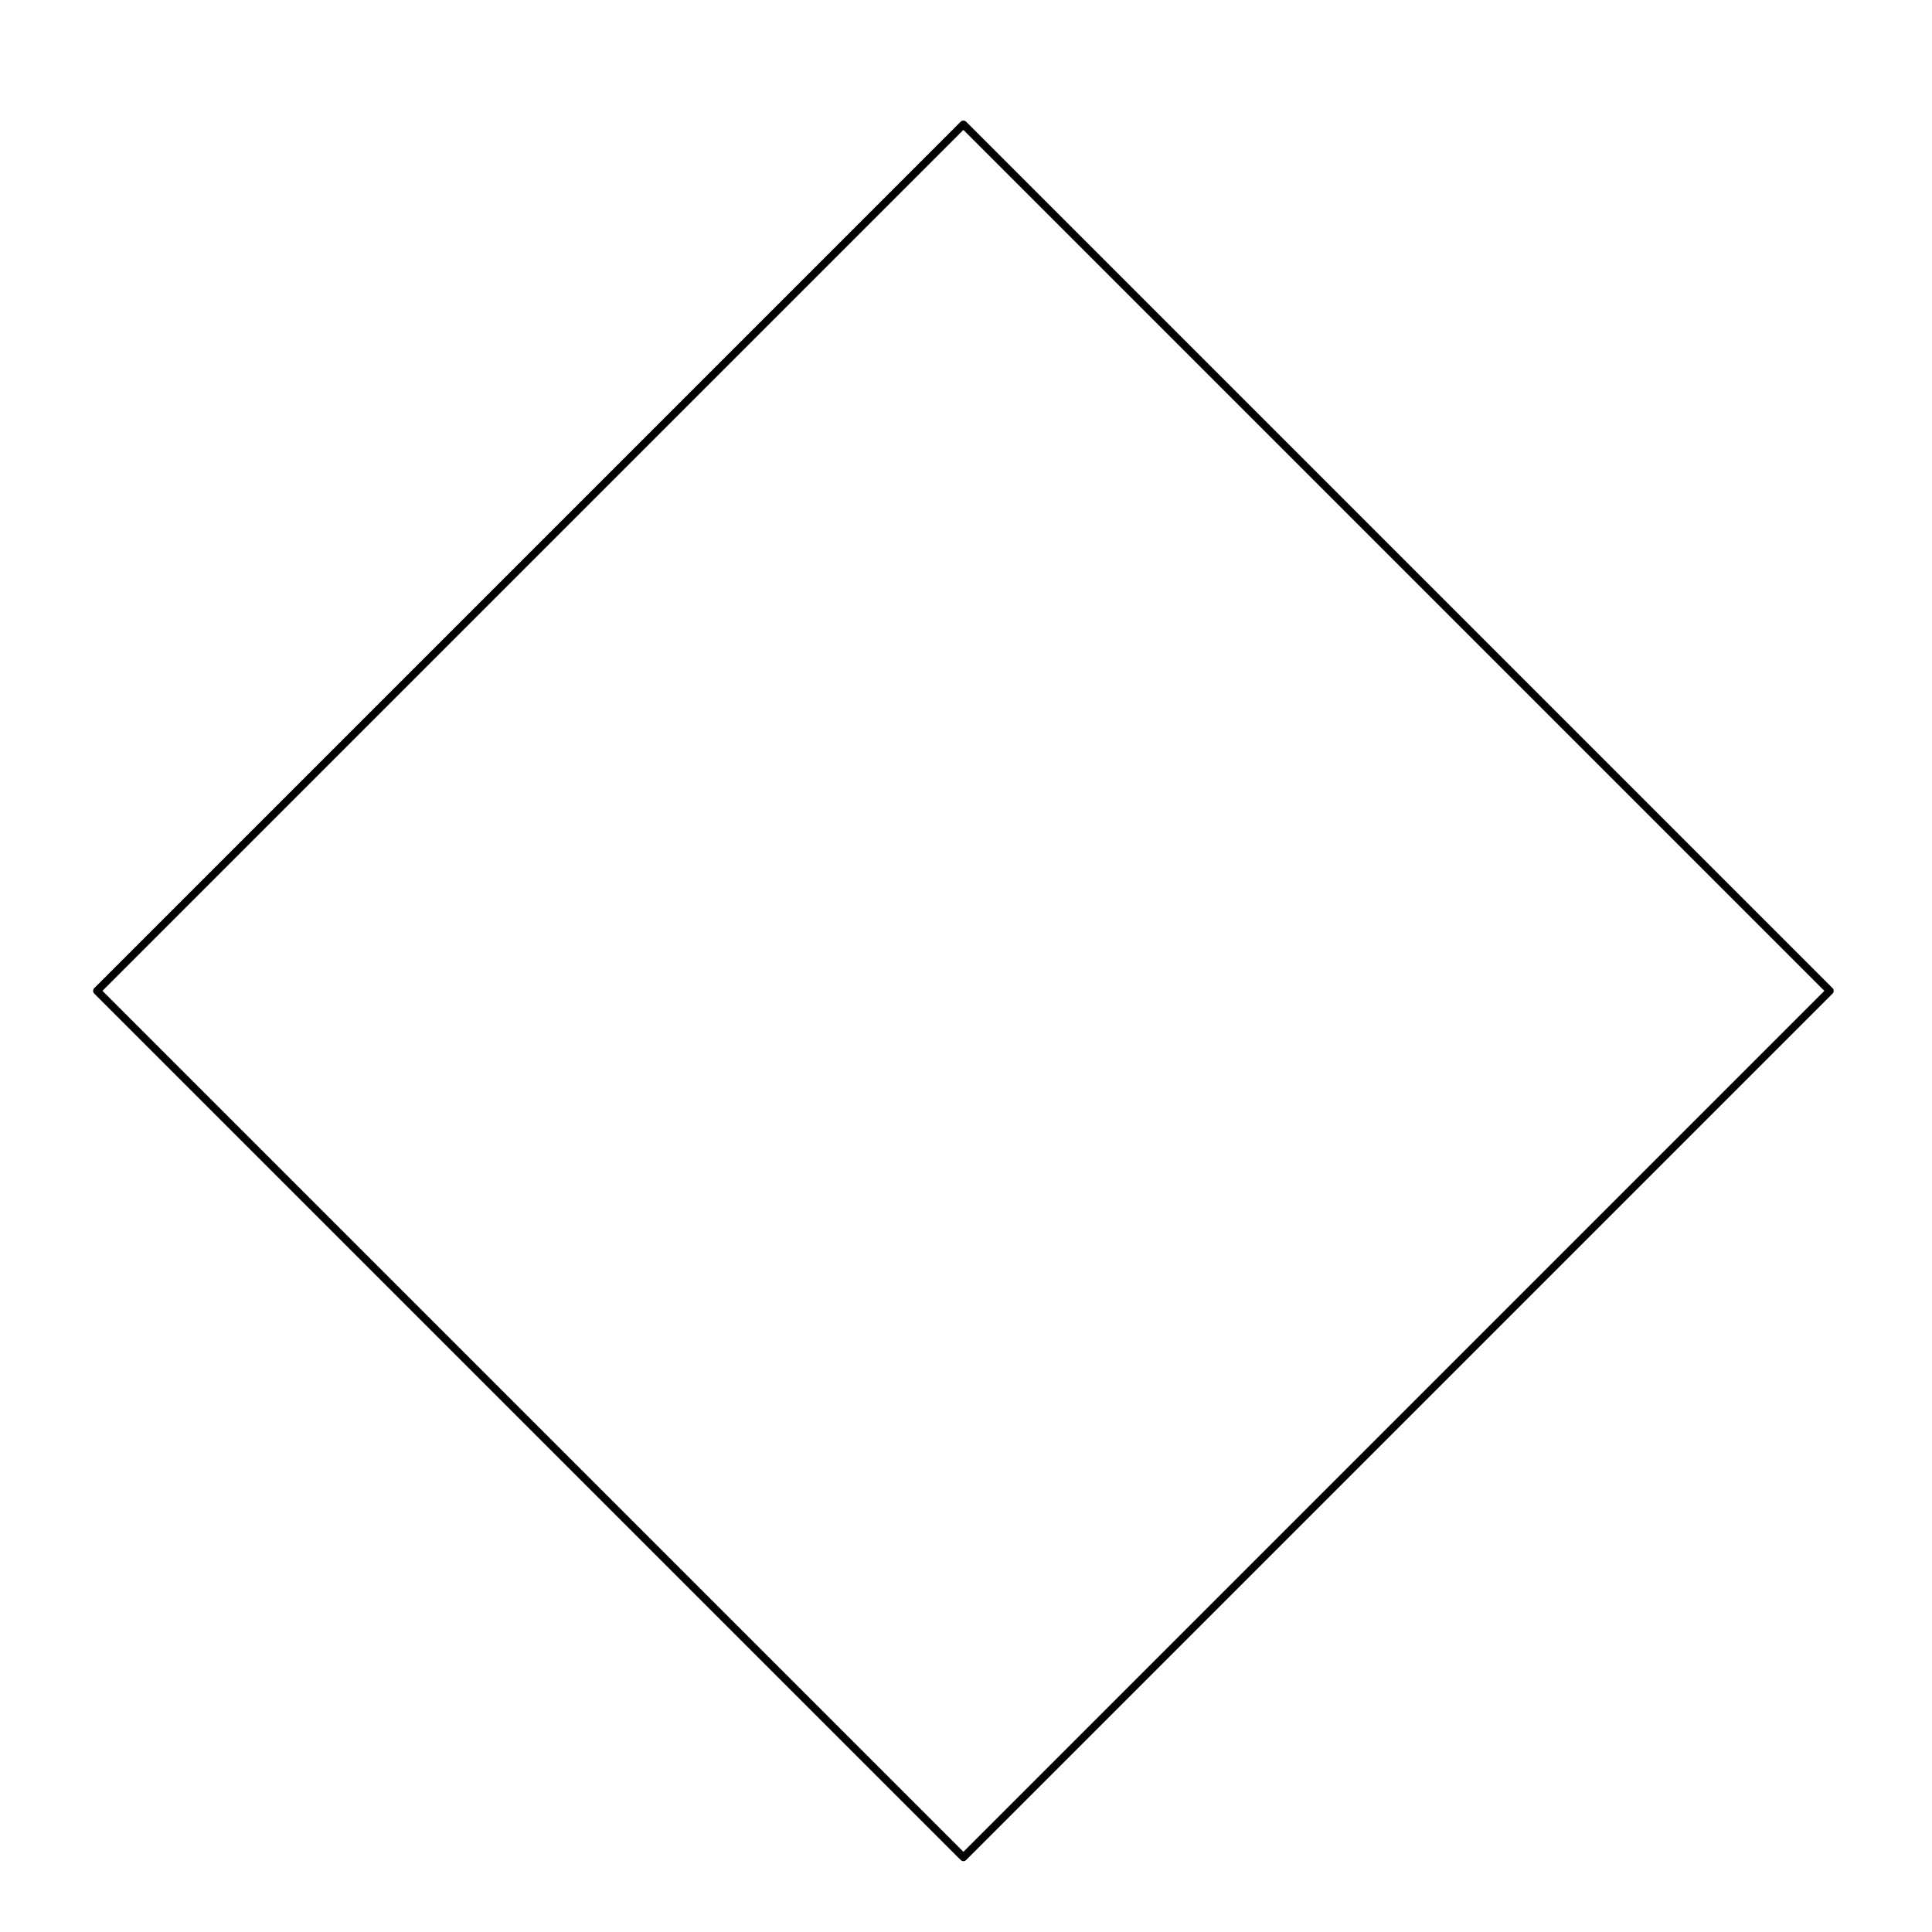
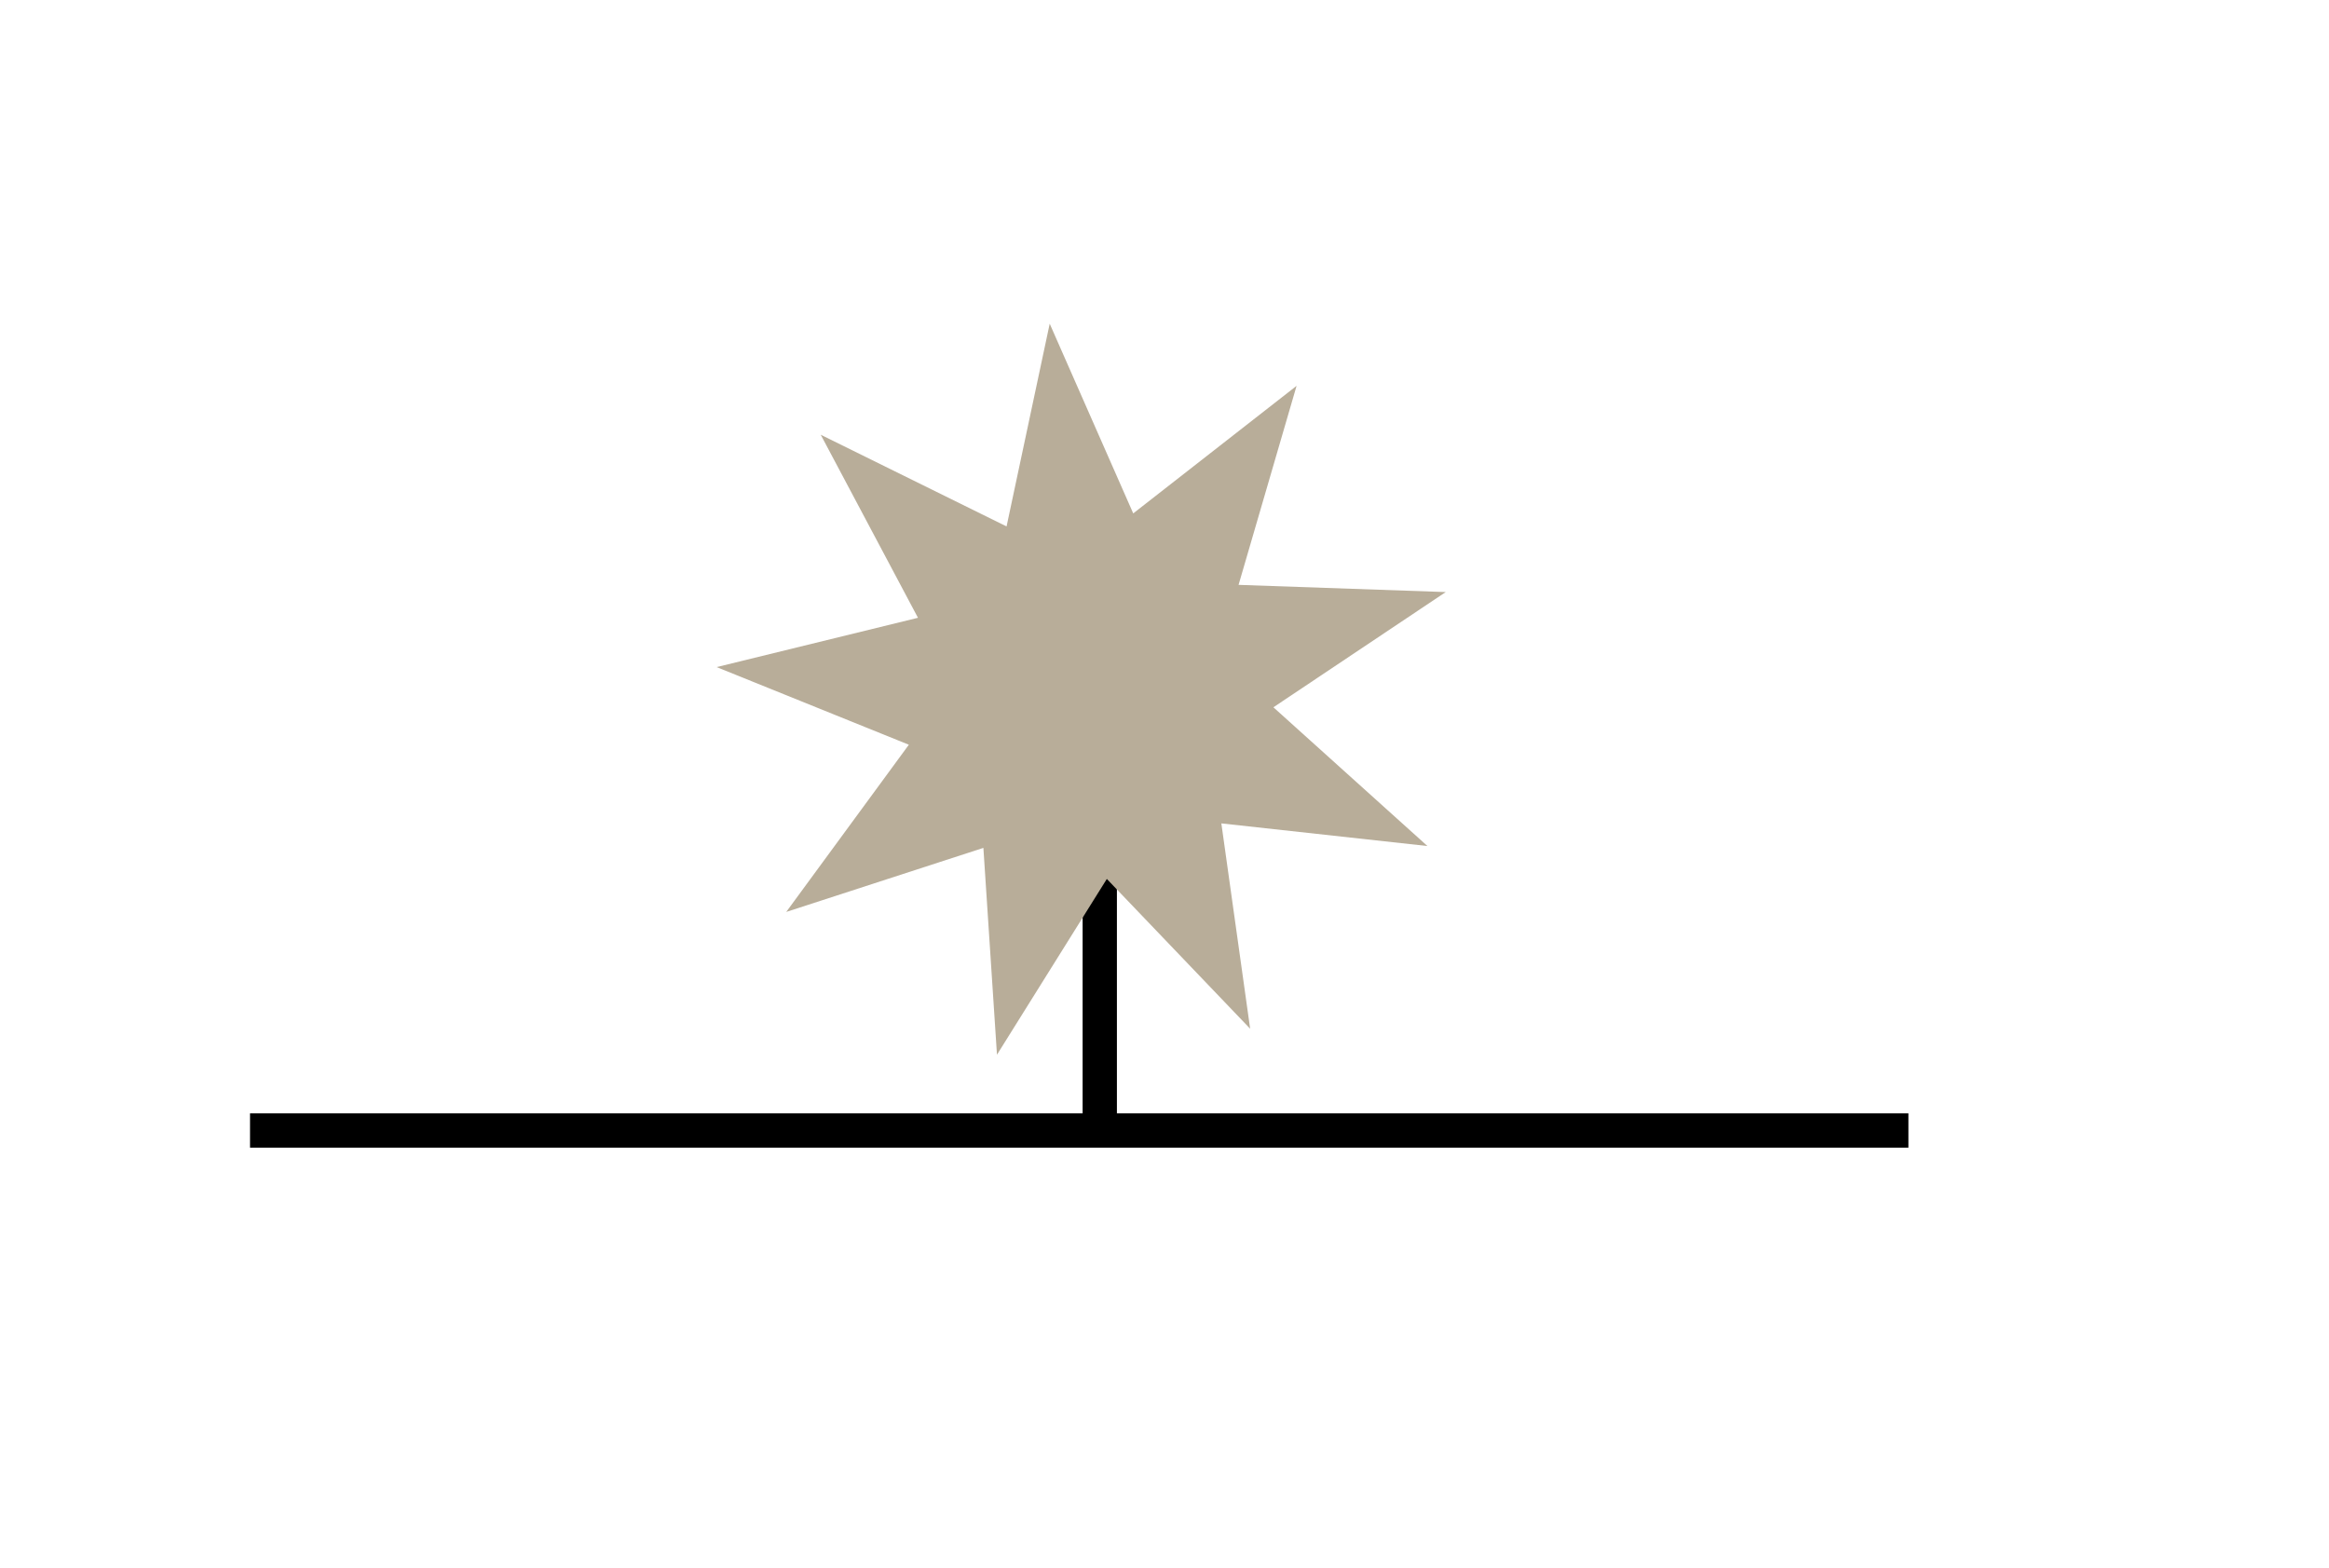
- <svg xmlns="http://www.w3.org/2000/svg" id="Слой_1" data-name="Слой 1" viewBox="0 0 500 500">
+ <svg xmlns="http://www.w3.org/2000/svg" id="Слой_1" data-name="Слой 1" viewBox="0 0 339.62 228.62">
  <defs>
-     <style>.cls-1{fill:none;stroke:#000;stroke-linecap:round;stroke-linejoin:round;stroke-width:2px;}</style>
+     <style>.cls-1{fill:none;stroke:#000;stroke-miterlimit:10;stroke-width:5px;}.cls-2{fill:#b8ad99;}</style>
  </defs>
-   <rect class="cls-1" x="90.78" y="97.88" width="317.11" height="317.11" transform="translate(254.35 -101.2) rotate(45)" />
+   <line class="cls-1" x1="36.46" y1="164.84" x2="278.29" y2="164.84" />
+   <line class="cls-1" x1="160.37" y1="127.24" x2="160.37" y2="164.79" />
+   <polygon class="cls-2" points="146.78 76.76 153.07 47.2 165.25 74.86 189.07 56.26 180.61 85.28 210.82 86.33 185.69 103.13 208.15 123.36 178.1 120.06 182.3 150 161.4 128.16 145.38 153.79 143.4 123.63 114.65 132.97 132.53 108.59 104.5 97.27 133.86 90.08 119.68 63.39 146.78 76.76" />
</svg>
